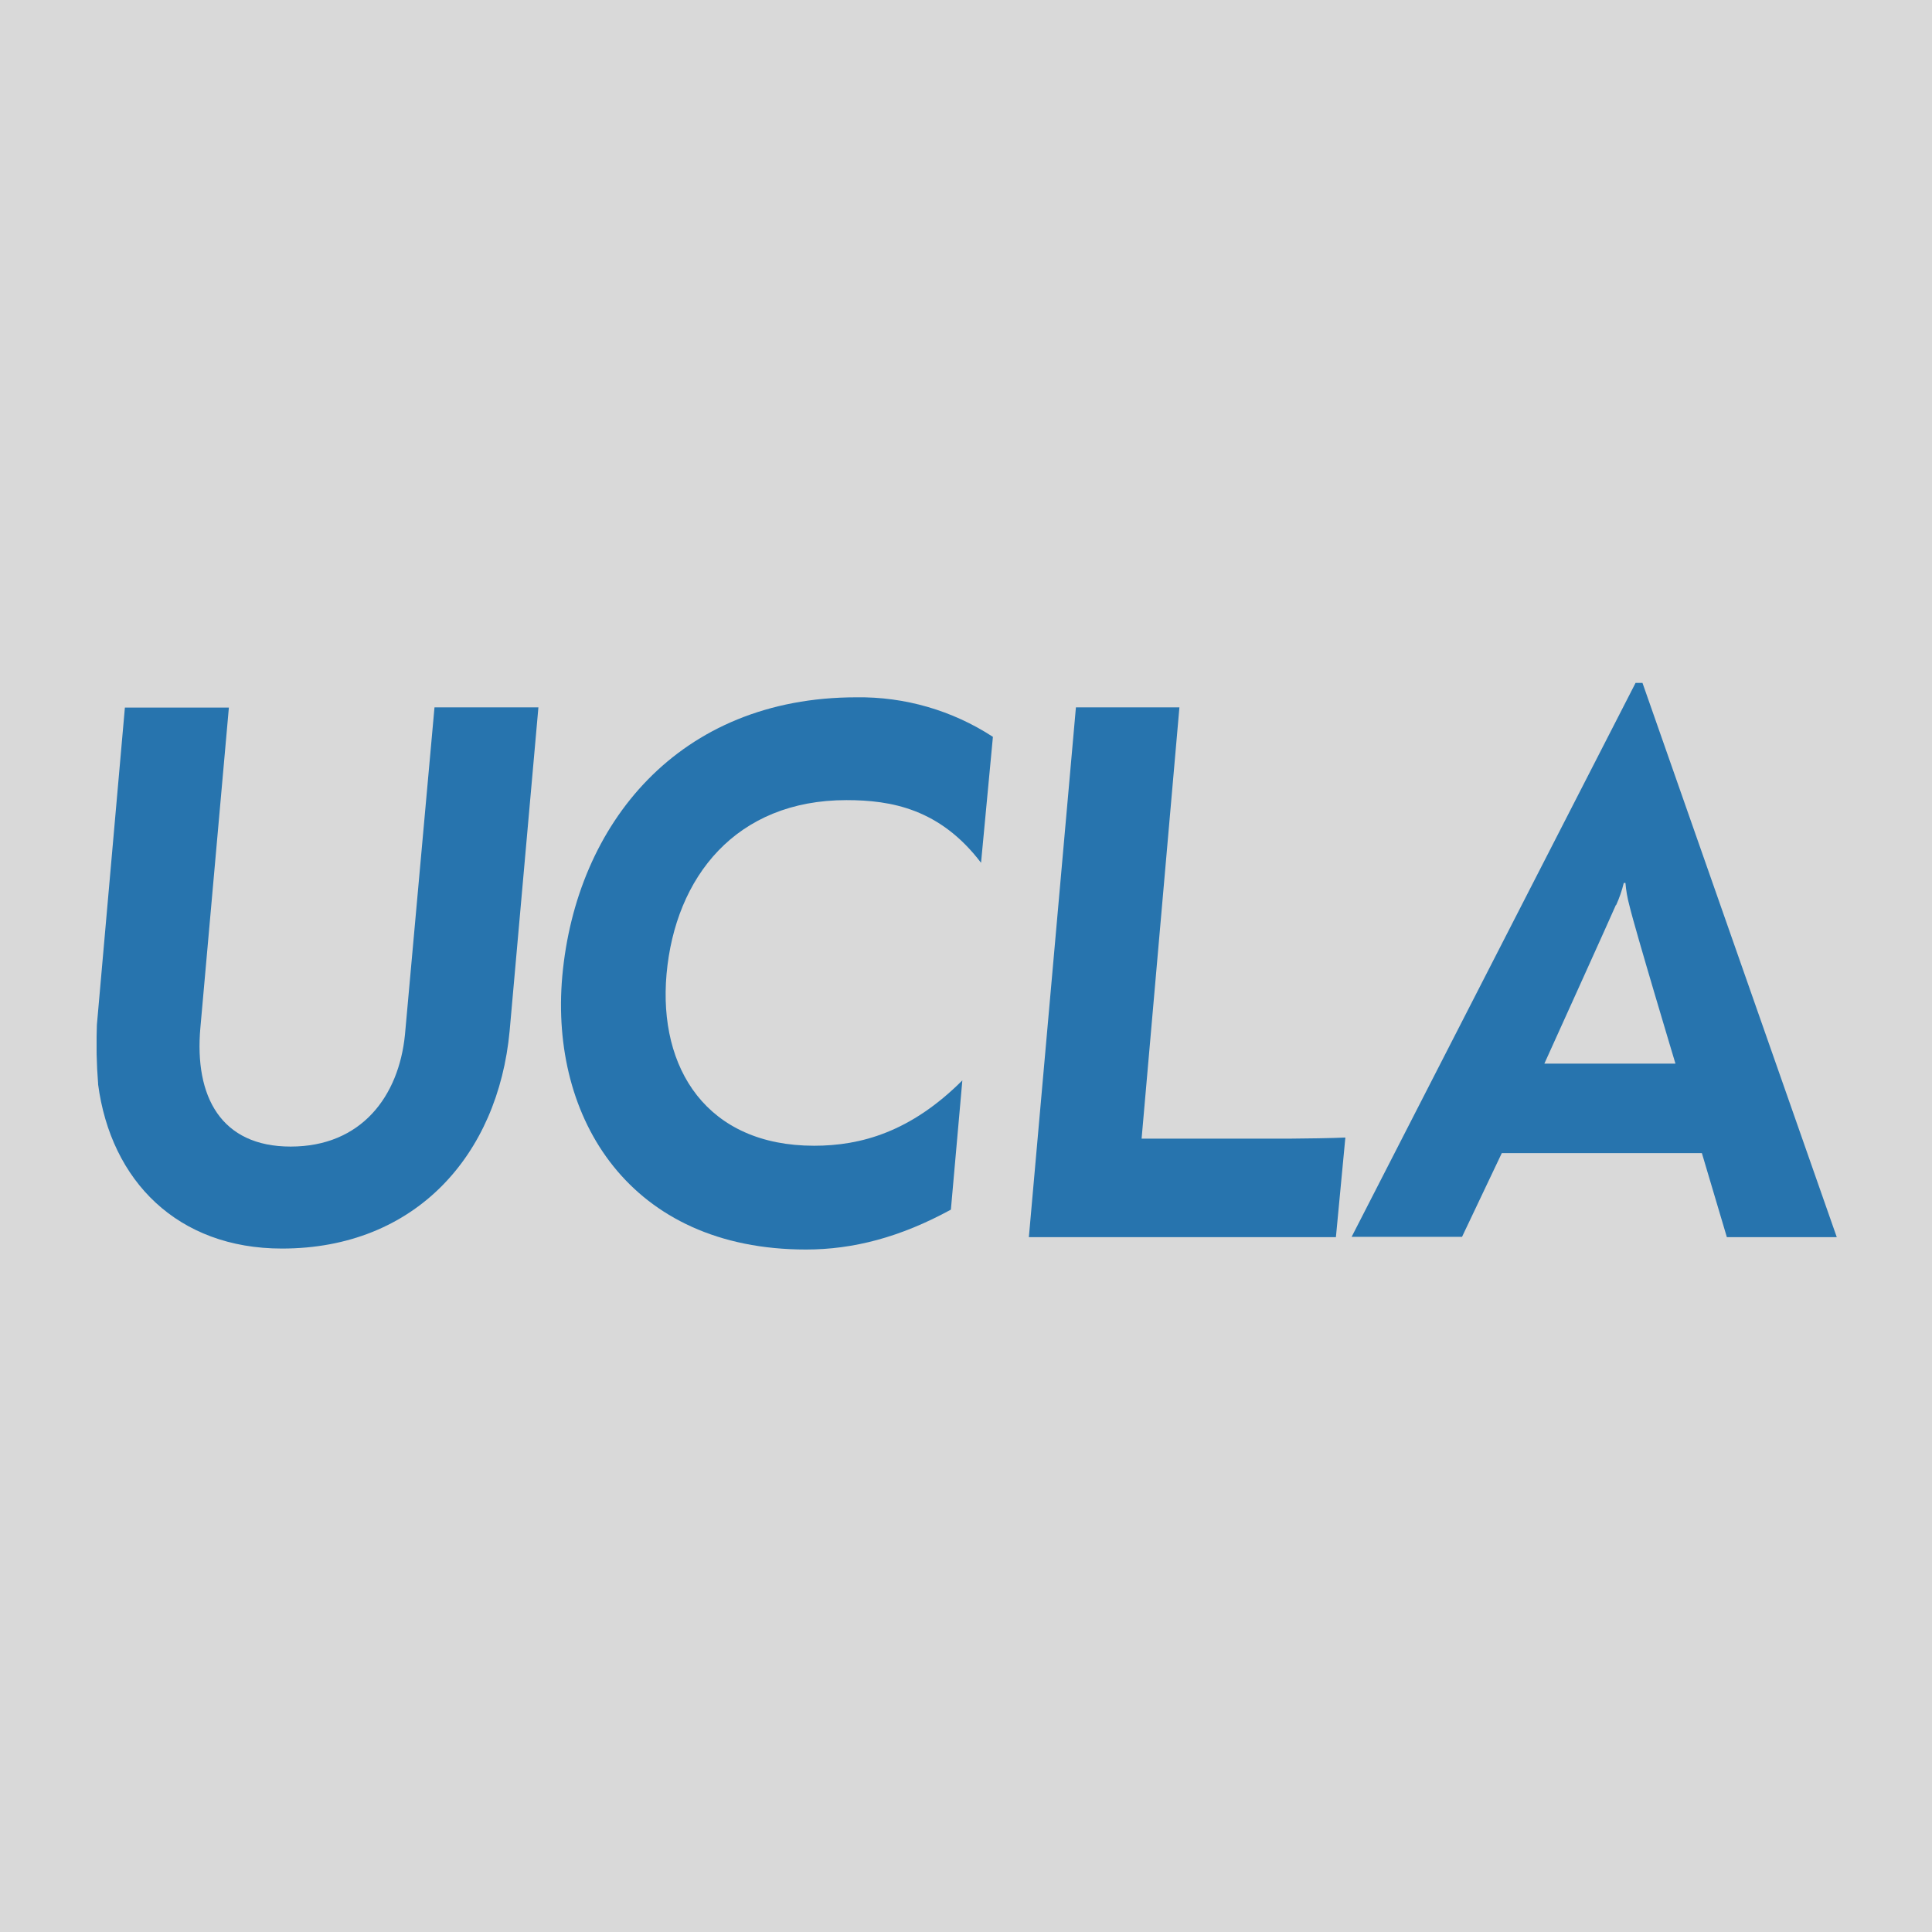
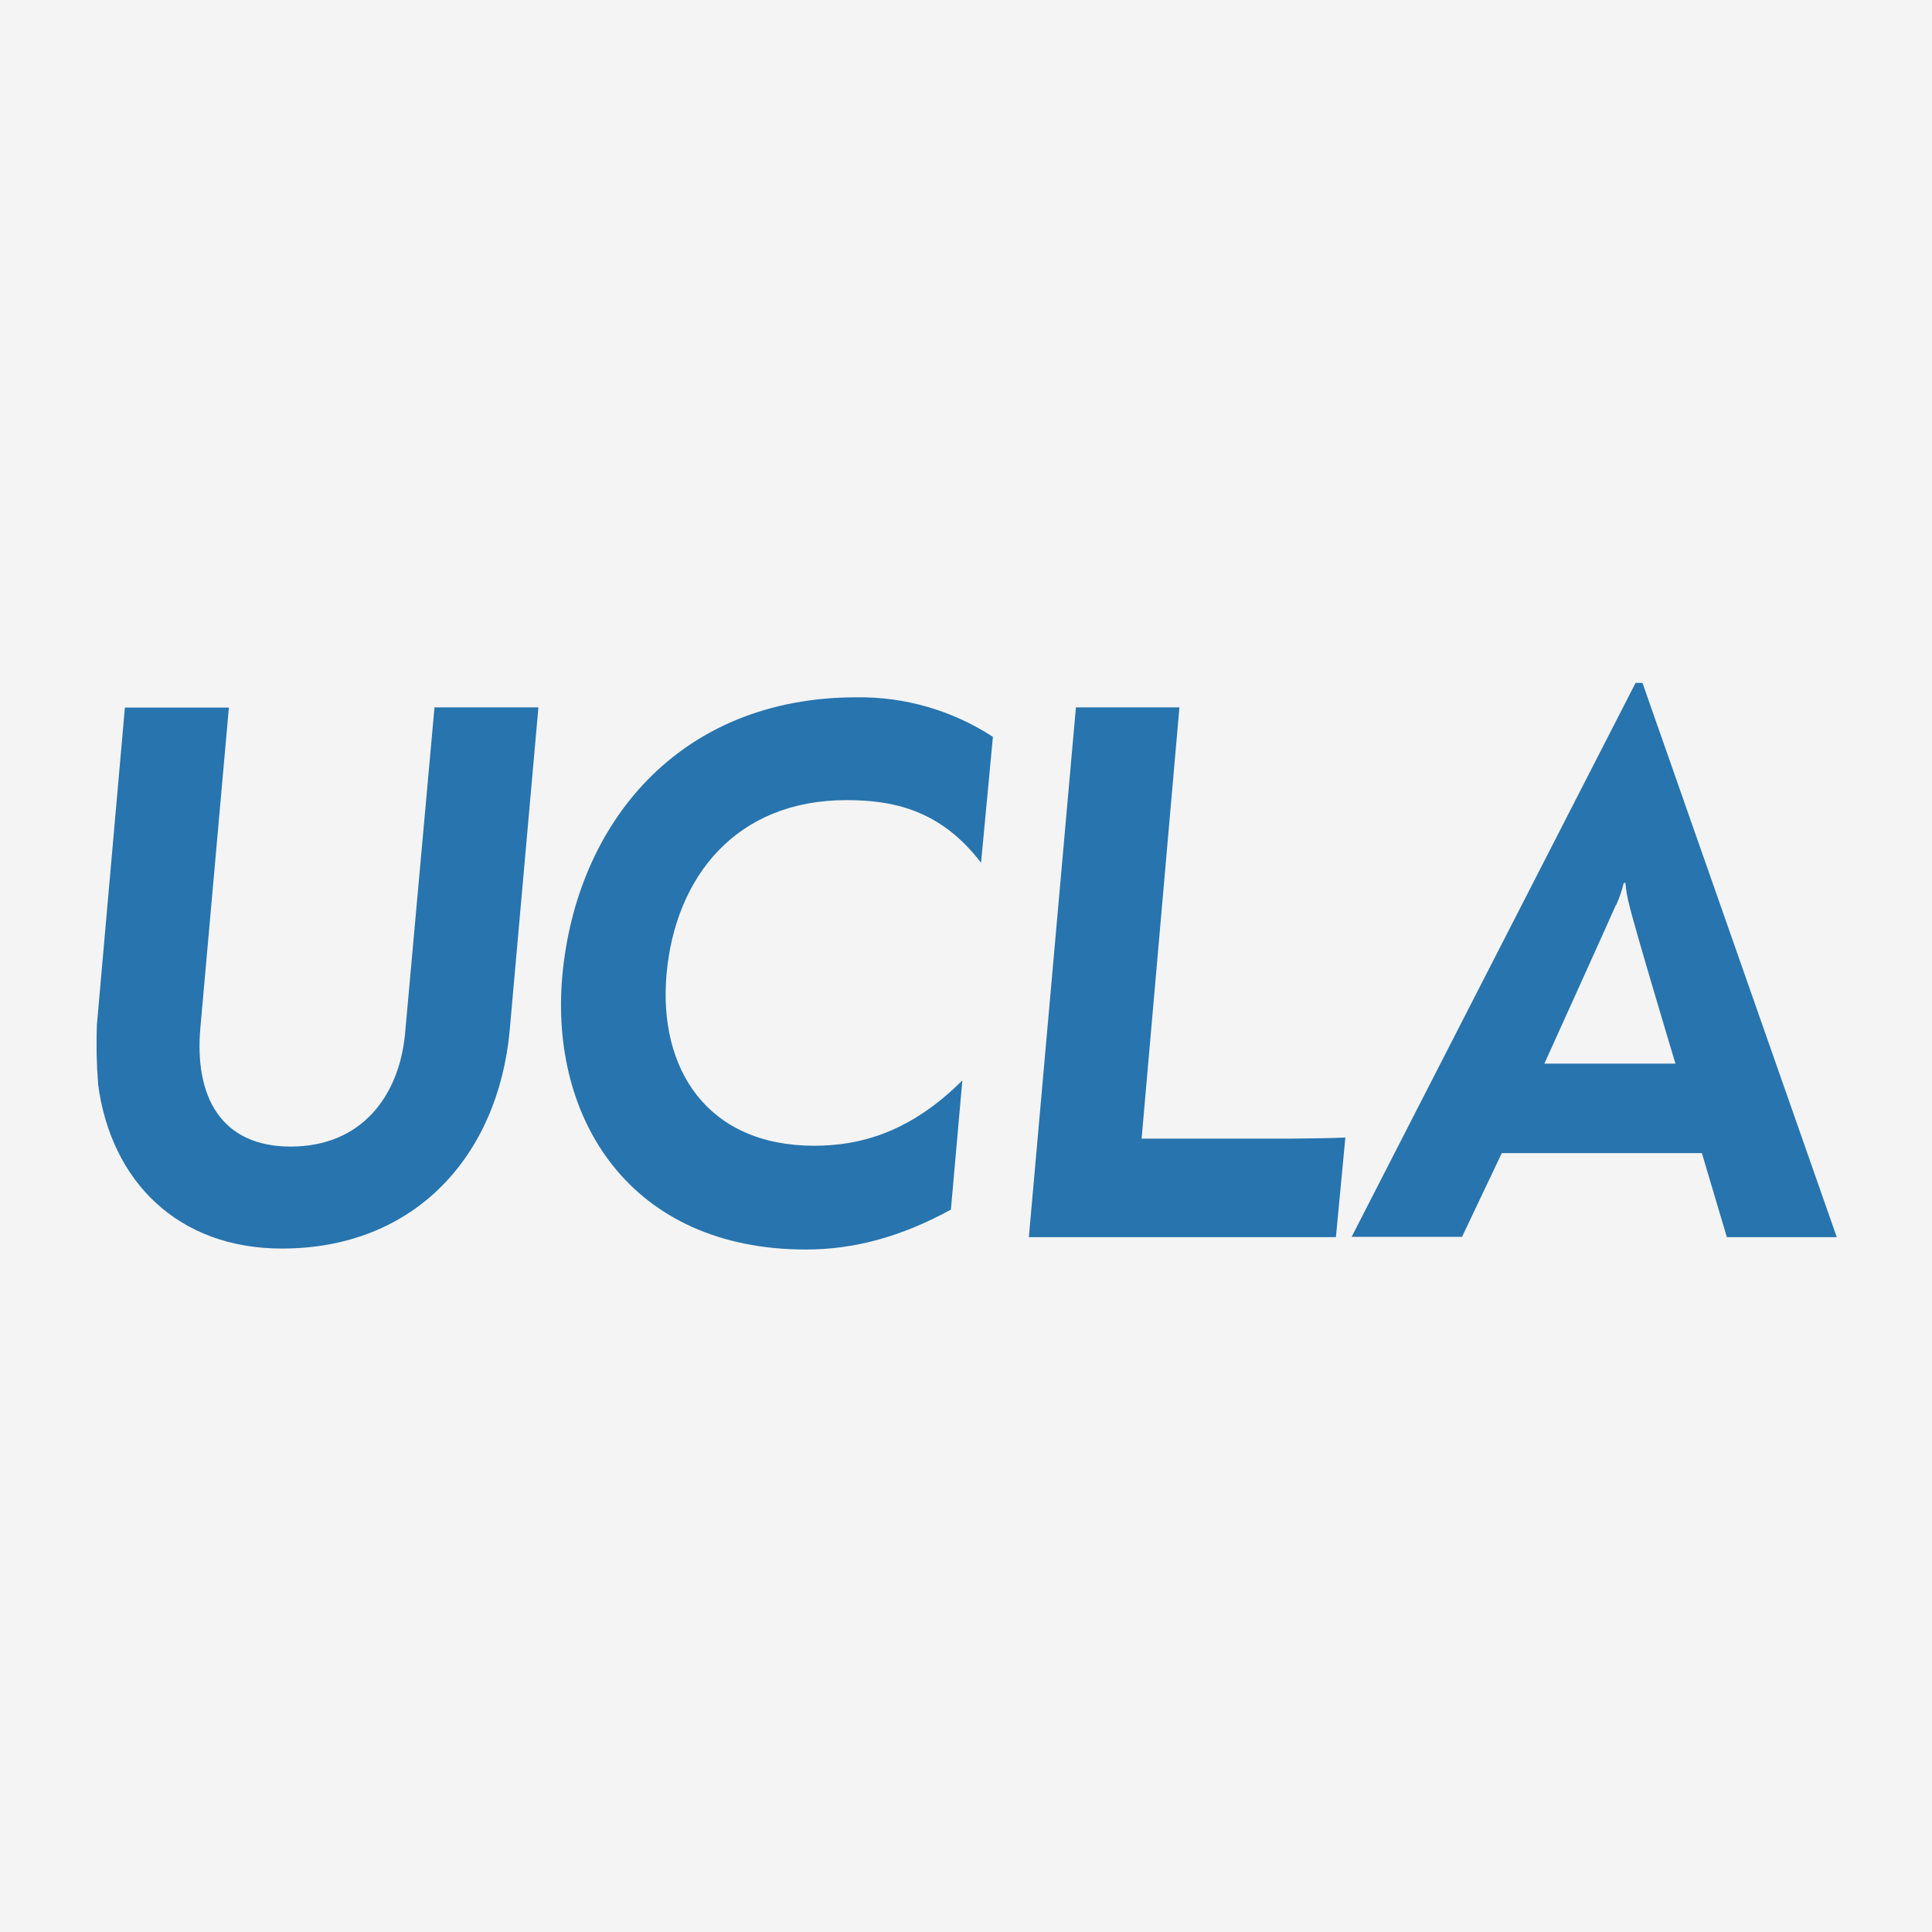
<svg xmlns="http://www.w3.org/2000/svg" width="280" height="280" viewBox="0 0 280 280" fill="none">
-   <rect width="280" height="280" fill="#D9D9D9" />
+   <rect width="280" height="280" fill="#F4F4F4" />
  <g clip-path="url(#clip0_1669_162202)">
    <path d="M14.22 157.06C13.993 154.229 13.932 151.388 14.04 148.55L18.1 102.55H33.17L29.04 148.95C28.15 158.95 32.04 166.17 42.12 166.17C52.38 166.17 57.8 158.88 58.69 149.96L62.97 102.52H78.03L73.86 149.41C72.18 167.41 60.22 180.95 40.86 180.95C25.78 180.95 16.06 171.2 14.21 157.1" fill="#2774AE" />
    <path d="M81.49 141.48C83.49 119.38 98.36 101.06 124.11 101.06C131.13 100.961 138.02 102.956 143.9 106.79L142.18 125.04C136.24 117.23 129.18 115.96 122.67 115.96C106.67 115.96 97.86 127.09 96.6 141.18C95.39 154.89 102.47 166.05 117.99 166.05C124.77 166.05 131.99 164.05 139.47 156.58L137.81 175.31C130.48 179.31 123.67 181.09 116.81 181.09C91.33 181.09 79.66 162.16 81.49 141.48Z" fill="#2774AE" />
    <path d="M155.93 102.52H170.93L165.45 165.02H186.98C188.5 165.02 193.63 164.94 194.98 164.86C194.9 165.61 193.61 179.3 193.61 179.3H149.11L155.93 102.52Z" fill="#2774AE" />
    <path d="M234.22 131.18C234.691 130.144 235.063 129.066 235.33 127.96H235.57C235.662 129.058 235.852 130.146 236.14 131.21C236.97 134.71 242.82 154.15 242.82 154.15H223.82C223.82 154.15 233.99 131.69 234.19 131.15M238.04 98.97H237.04L195.89 179.25H211.89L217.65 167.12H246.65L250.27 179.3H266.2L238.04 98.97Z" fill="#2774AE" />
  </g>
  <defs>
    <clipPath id="clip0_1669_162202">
      <rect width="252.17" height="82.09" fill="white" transform="translate(14 99)" />
    </clipPath>
  </defs>
</svg>
